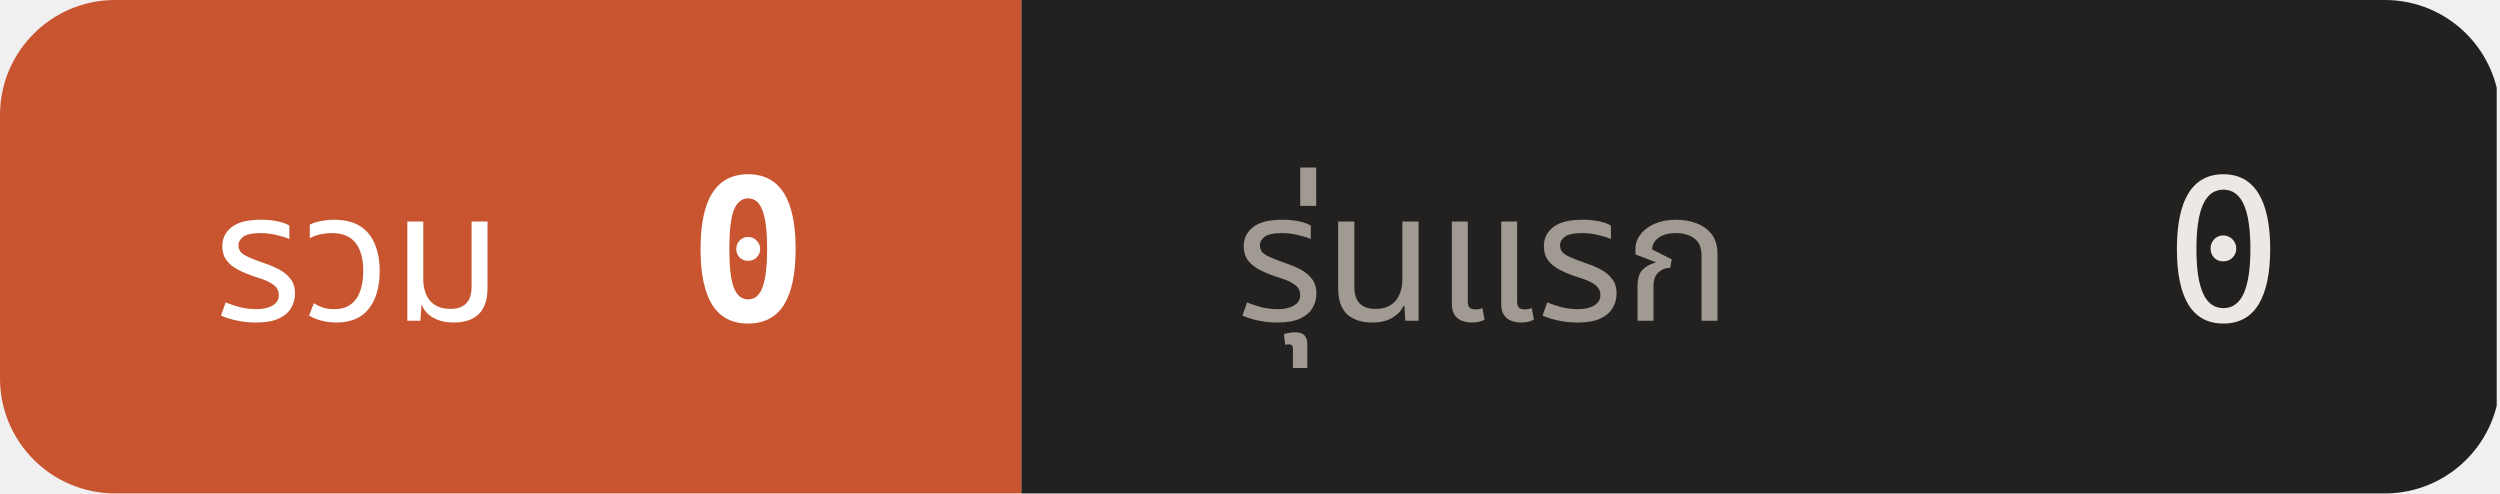
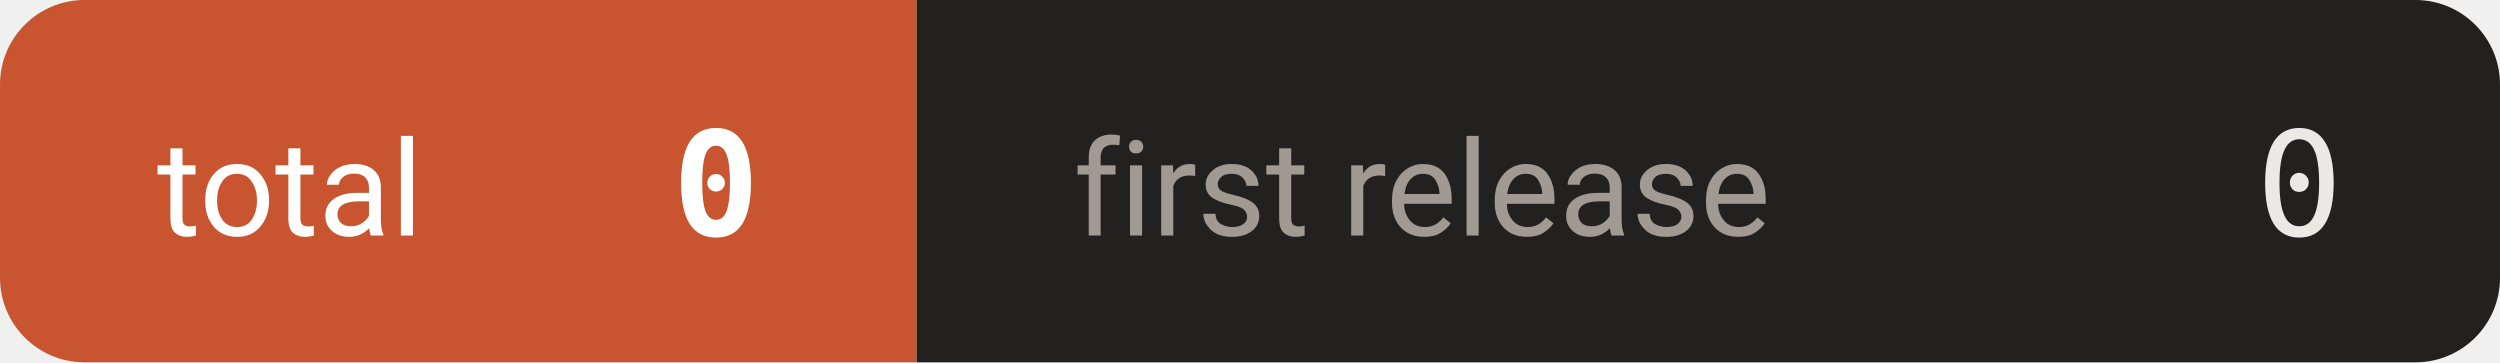
- <svg xmlns="http://www.w3.org/2000/svg" width="152" height="30" viewBox="0 0 152 30" role="img" aria-label="ยอดดาวน์โหลด 0">
+ <svg xmlns="http://www.w3.org/2000/svg" width="207" height="30" viewBox="0 0 207 30" role="img" aria-label="downloads 0">
  <defs>
    <clipPath id="c">
-       <rect width="152" height="30" rx="7" />
+       <rect width="207" height="30" rx="7" />
    </clipPath>
  </defs>
  <g clip-path="url(#c)">
-     <rect x="0.0" y="0" width="62.1" height="30" fill="#c8552f" />
-     <text x="13.0" y="19.5" font-size="11" fill="#ffffff" font-family="-apple-system,BlinkMacSystemFont,'Segoe UI',Roboto,'Helvetica Neue',Arial,'Noto Sans Thai',sans-serif">รวม</text>
-     <text x="49.1" y="19.5" font-size="12" font-weight="600" fill="#ffffff" text-anchor="end" font-family="ui-monospace,SFMono-Regular,'SF Mono',Menlo,Consolas,monospace">0</text>
-     <rect x="62.1" y="0" width="89.7" height="30" fill="#232120" />
-     <text x="75.1" y="19.5" font-size="11" fill="#a09a93" font-family="-apple-system,BlinkMacSystemFont,'Segoe UI',Roboto,'Helvetica Neue',Arial,'Noto Sans Thai',sans-serif">รุ่นแรก</text>
-     <text x="138.8" y="19.5" font-size="12" font-weight="500" fill="#ece9e5" text-anchor="end" font-family="ui-monospace,SFMono-Regular,'SF Mono',Menlo,Consolas,monospace">0</text>
+     <rect x="0.0" y="0" width="75.9" height="30" fill="#c8552f" />
+     <text x="13.0" y="19.5" font-size="11" fill="#ffffff" font-family="-apple-system,BlinkMacSystemFont,'Segoe UI',Roboto,'Helvetica Neue',Arial,'Noto Sans Thai',sans-serif">total</text>
+     <text x="62.9" y="19.5" font-size="12" font-weight="600" fill="#ffffff" text-anchor="end" font-family="ui-monospace,SFMono-Regular,'SF Mono',Menlo,Consolas,monospace">0</text>
+     <rect x="75.9" y="0" width="131.1" height="30" fill="#232120" />
+     <text x="88.9" y="19.5" font-size="11" fill="#a09a93" font-family="-apple-system,BlinkMacSystemFont,'Segoe UI',Roboto,'Helvetica Neue',Arial,'Noto Sans Thai',sans-serif">first release</text>
+     <text x="194.0" y="19.5" font-size="12" font-weight="500" fill="#ece9e5" text-anchor="end" font-family="ui-monospace,SFMono-Regular,'SF Mono',Menlo,Consolas,monospace">0</text>
  </g>
</svg>
